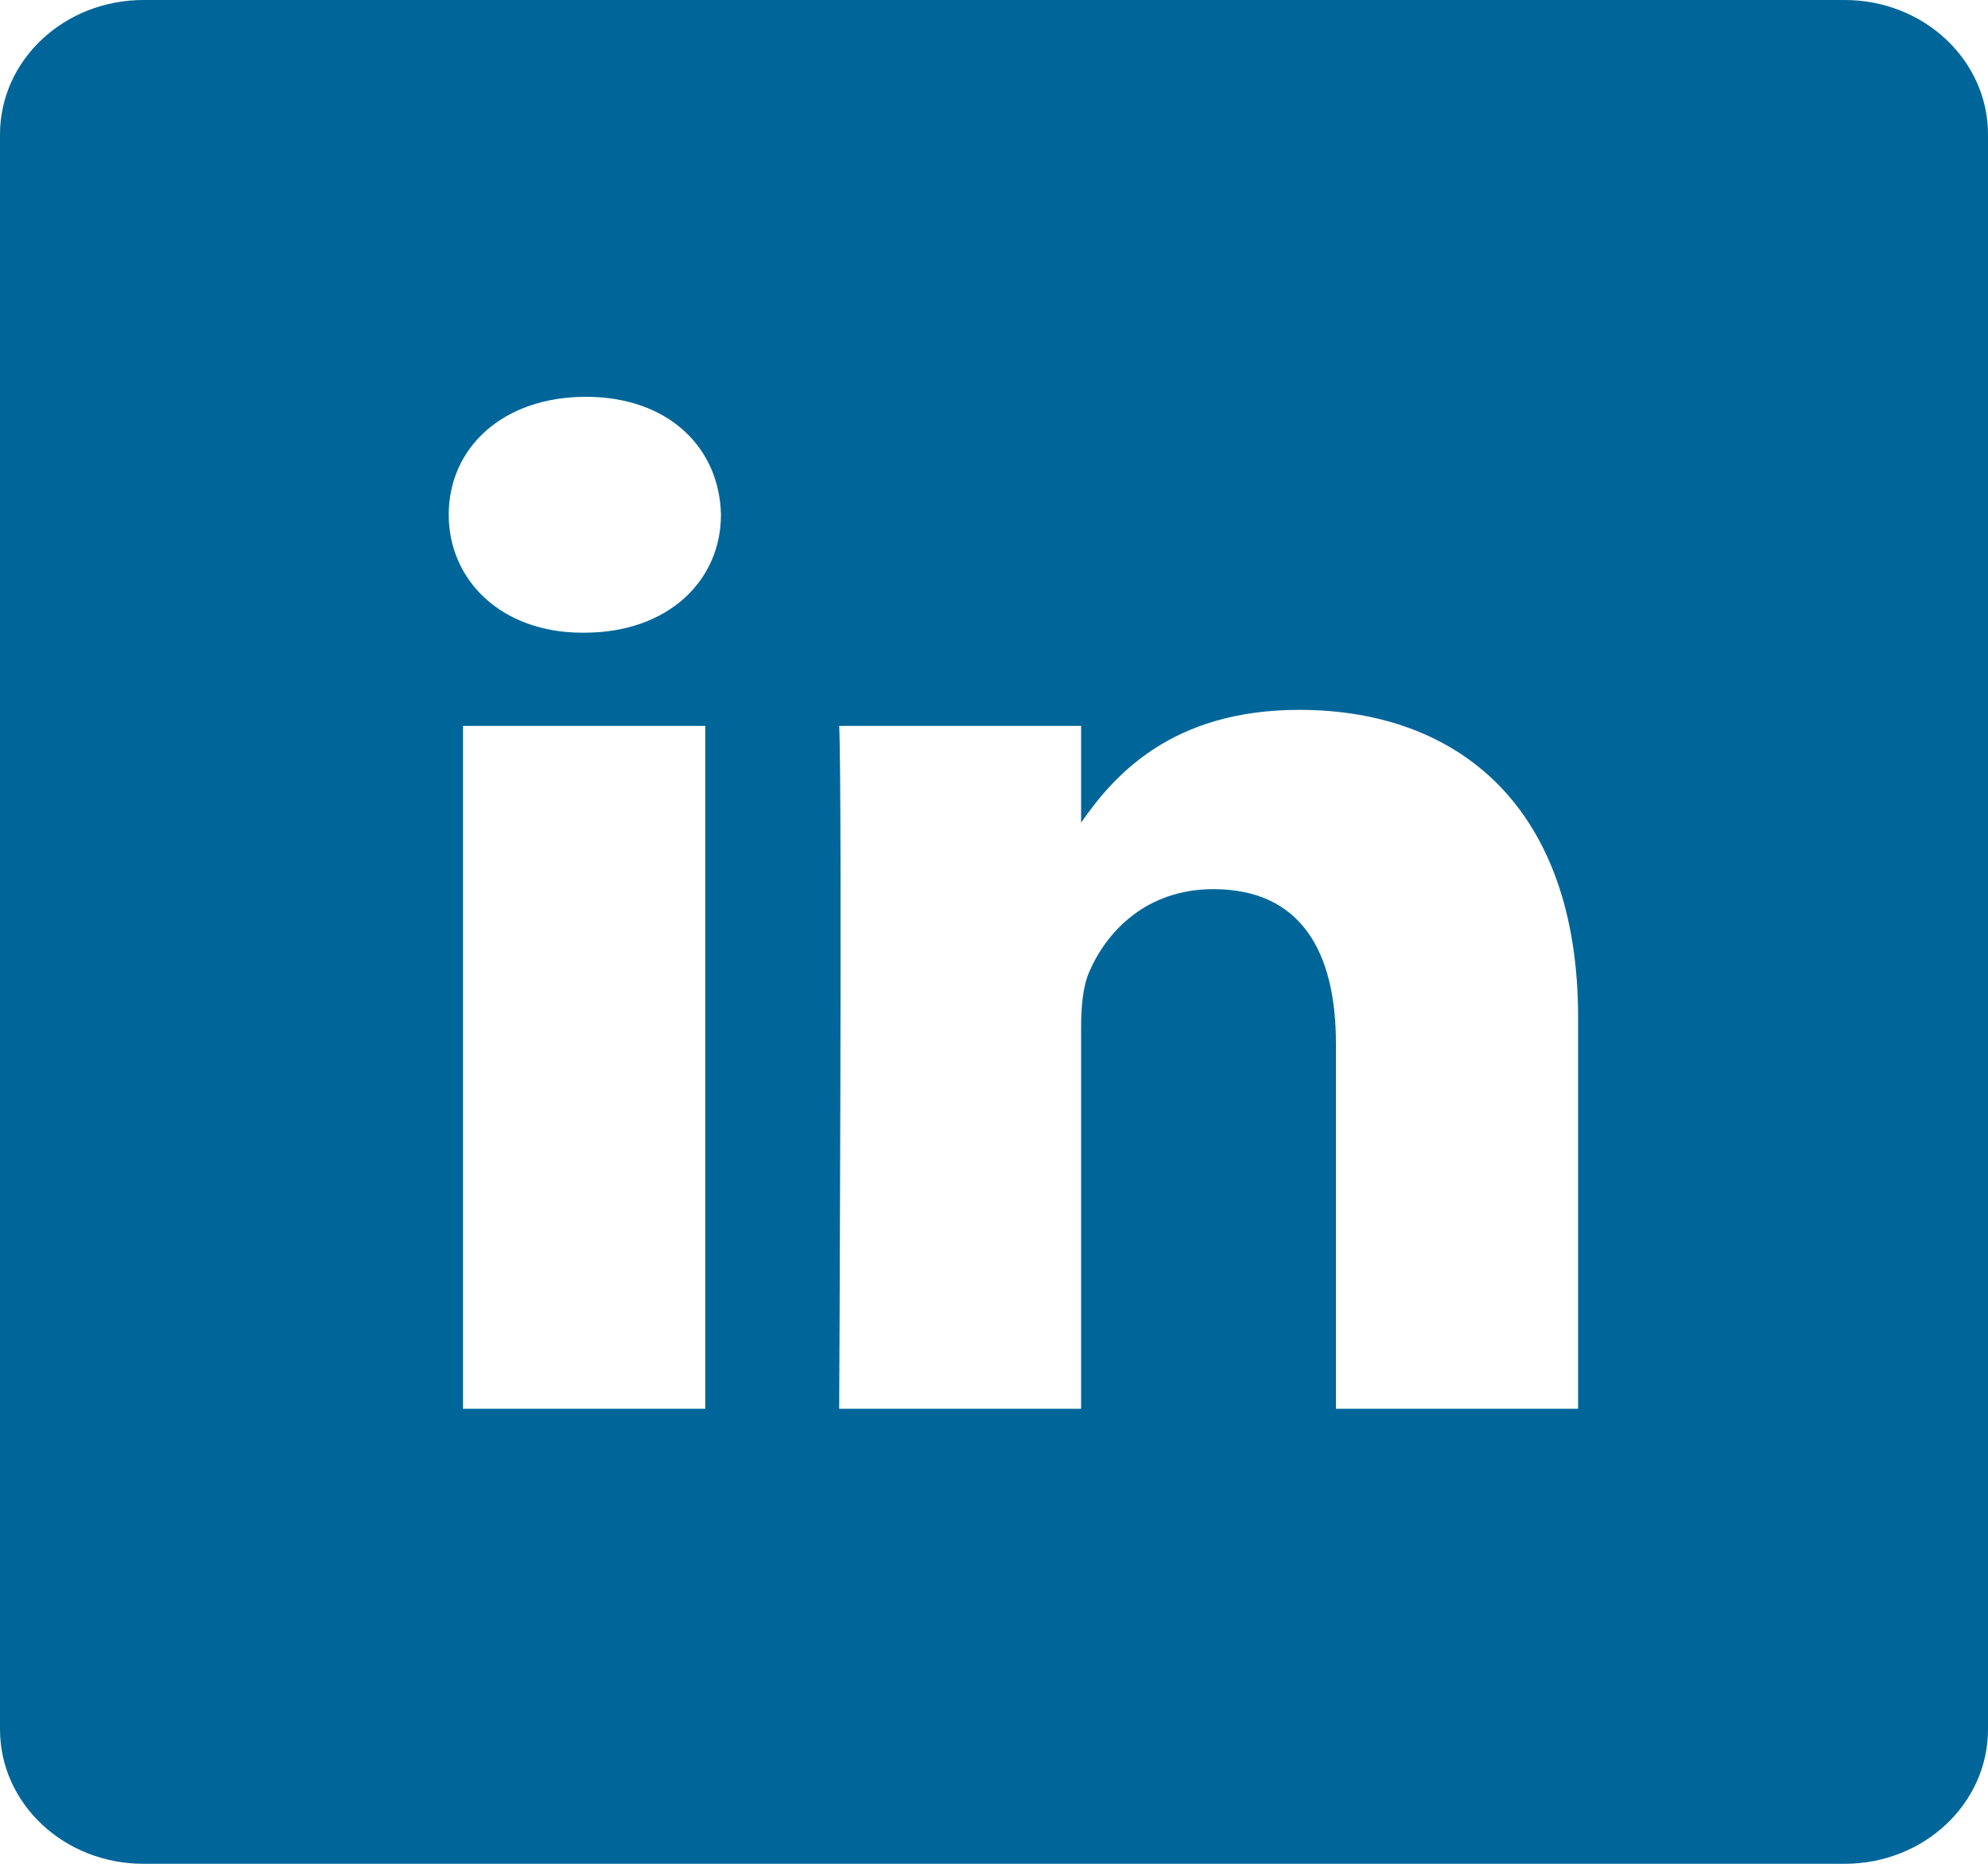
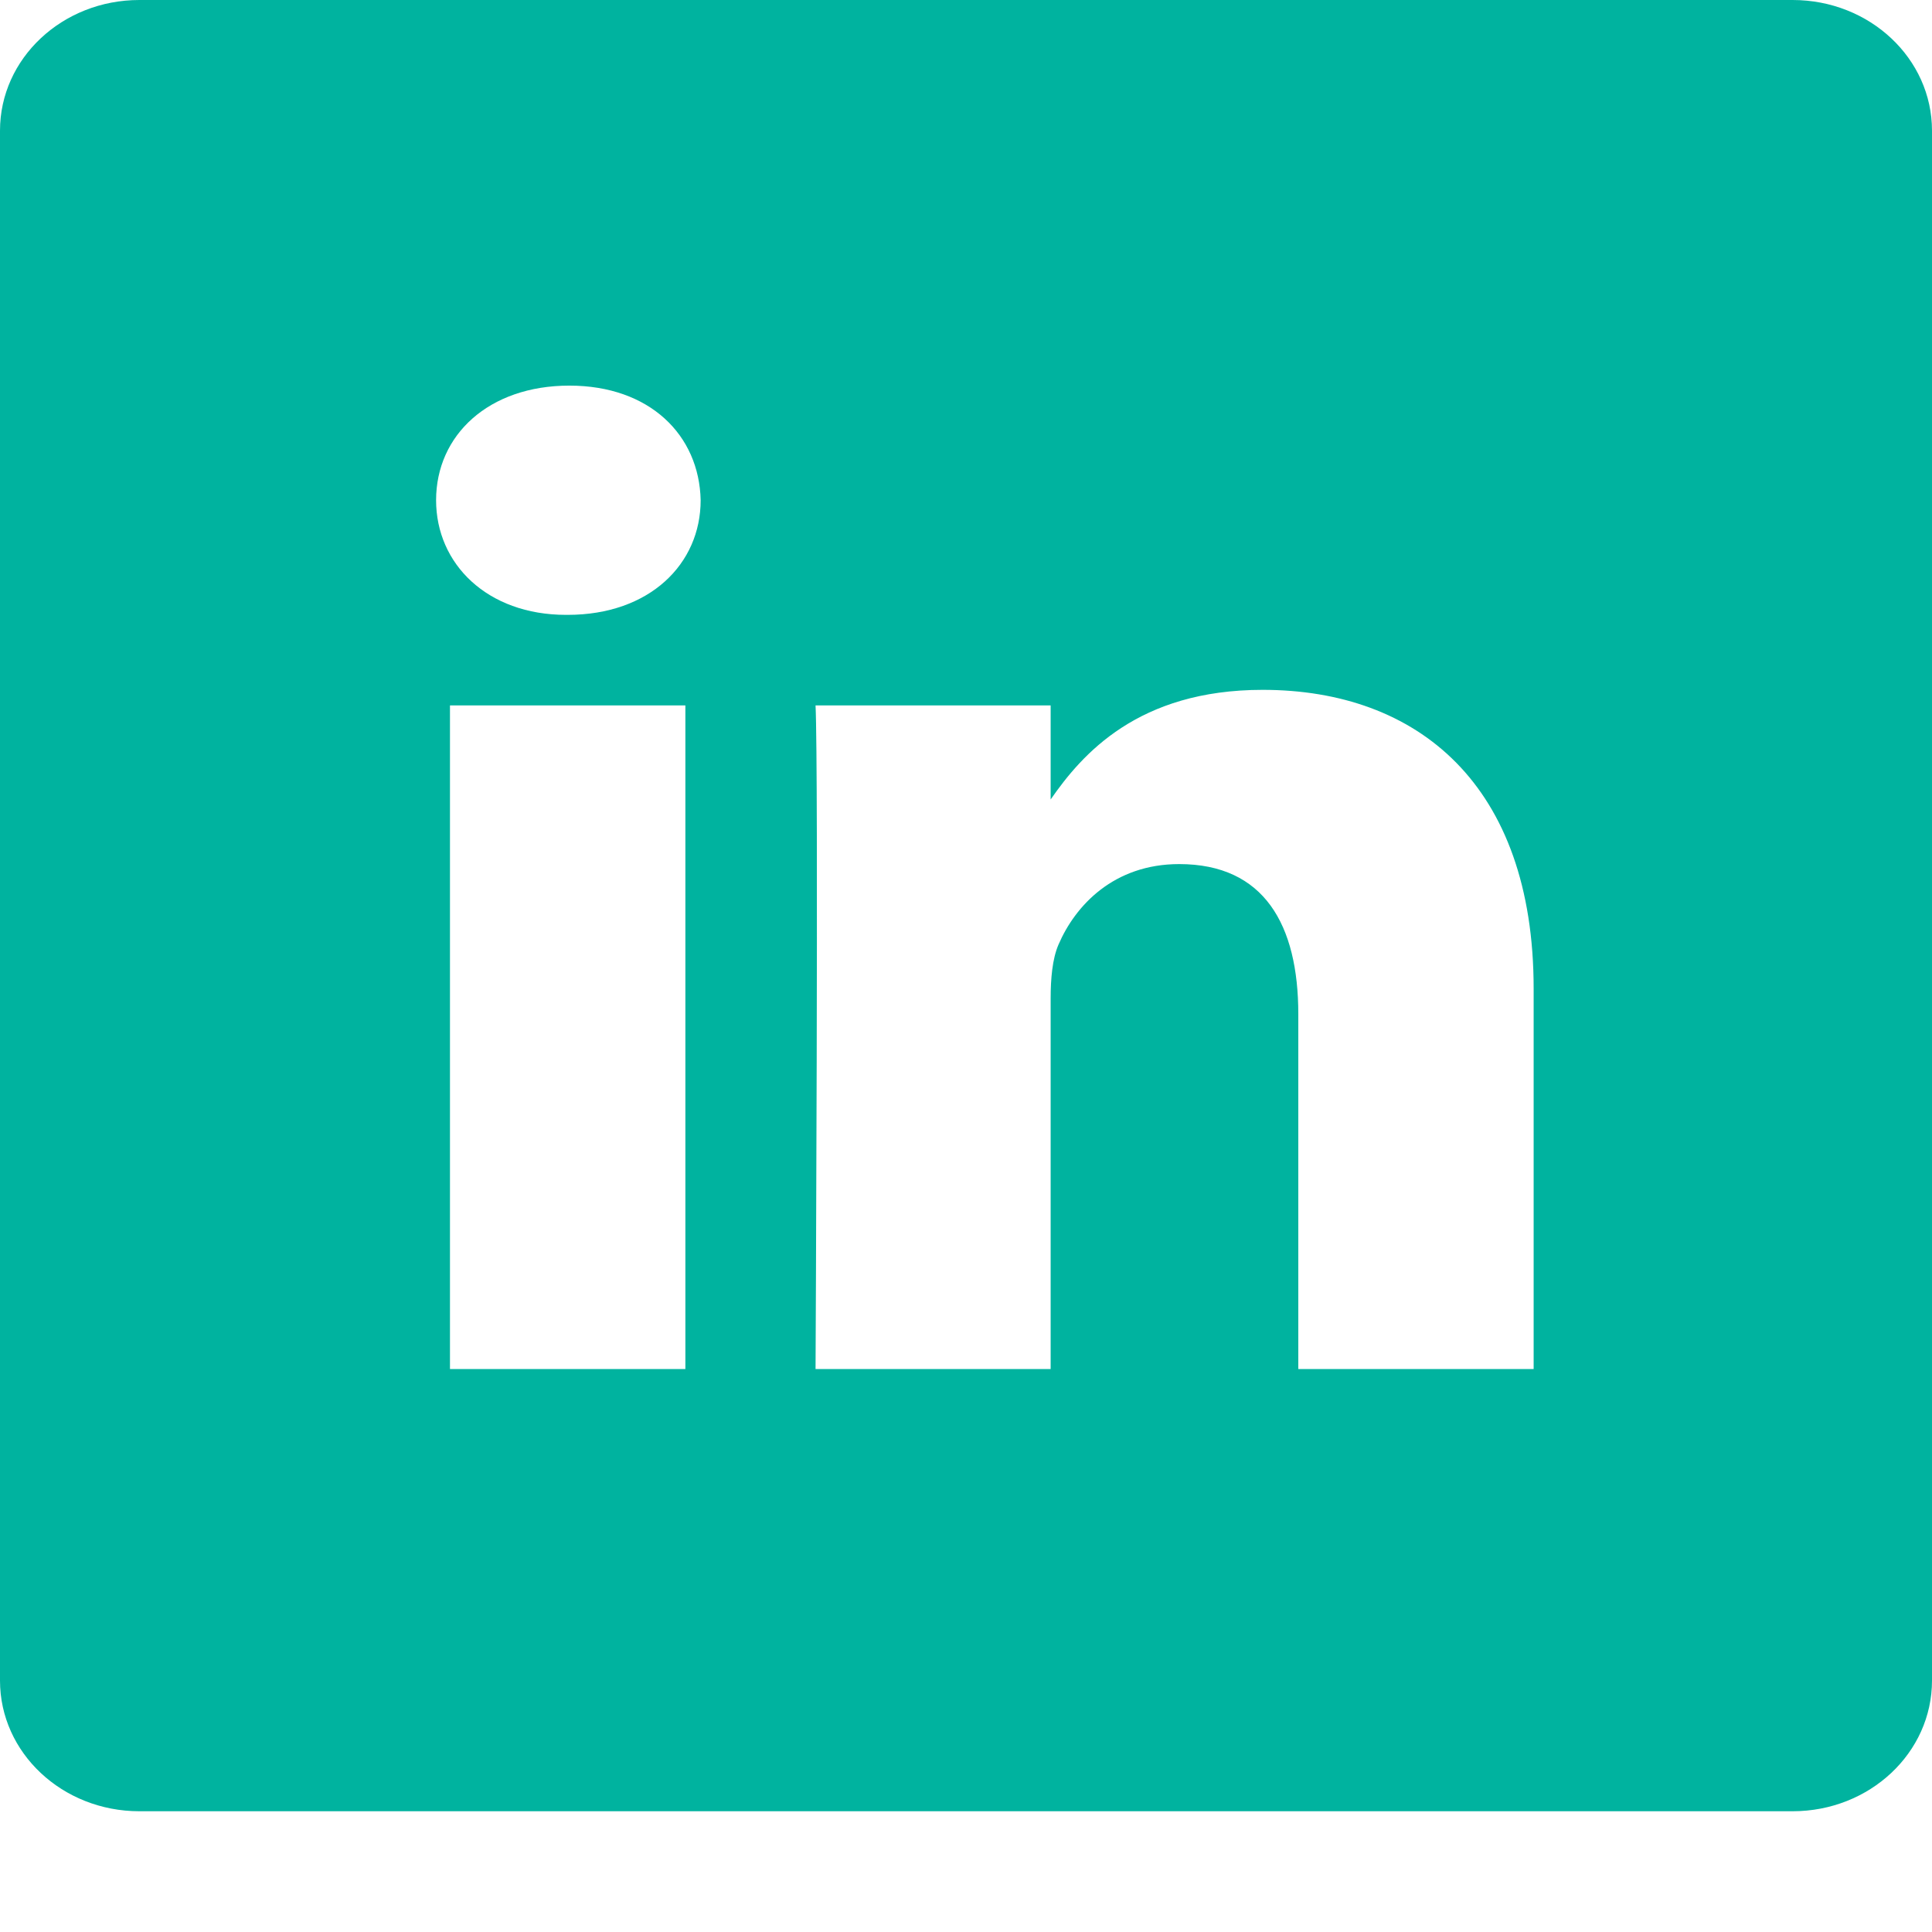
- <svg xmlns="http://www.w3.org/2000/svg" width="32pt" height="30pt" viewBox="0 0 32 30" version="1.1">
-   <g id="surface1">
-     <path style=" stroke:none;fill-rule:nonzero;fill:rgb(0%,40%,60%);fill-opacity:1;" d="M 29.691 0 L 2.309 0 C 1.031 0 0 0.969 0 2.164 L 0 27.836 C 0 29.031 1.031 30 2.309 30 L 29.691 30 C 30.969 30 32 29.031 32 27.836 L 32 2.164 C 32 0.969 30.969 0 29.691 0 Z M 11.352 22.676 L 7.453 22.676 L 7.453 11.684 L 11.352 11.684 Z M 9.402 10.184 L 9.375 10.184 C 8.07 10.184 7.223 9.34 7.223 8.285 C 7.223 7.207 8.094 6.387 9.43 6.387 C 10.762 6.387 11.582 7.207 11.605 8.285 C 11.605 9.34 10.762 10.184 9.402 10.184 Z M 25.402 22.676 L 21.504 22.676 L 21.504 16.797 C 21.504 15.32 20.941 14.312 19.531 14.312 C 18.453 14.312 17.812 14.992 17.531 15.648 C 17.43 15.883 17.402 16.211 17.402 16.539 L 17.402 22.676 L 13.508 22.676 C 13.508 22.676 13.559 12.715 13.508 11.684 L 17.402 11.684 L 17.402 13.242 C 17.922 12.492 18.848 11.426 20.914 11.426 C 23.48 11.426 25.402 12.996 25.402 16.375 Z M 25.402 22.676 " />
-   </g>
+ <svg xmlns="http://www.w3.org/2000/svg" viewBox="0 0 32 32" width="32px" height="32px">
+   <path style=" stroke:none;fill-rule:nonzero;fill:rgb(0%,70.196%,62.353%);fill-opacity:1;" d="M 29.691 0 L 2.309 0 C 1.031 0 0 0.969 0 2.164 L 0 27.836 C 0 29.031 1.031 30 2.309 30 L 29.691 30 C 30.969 30 32 29.031 32 27.836 L 32 2.164 C 32 0.969 30.969 0 29.691 0 Z M 11.352 22.676 L 7.453 22.676 L 7.453 11.684 L 11.352 11.684 Z M 9.402 10.184 L 9.375 10.184 C 8.07 10.184 7.223 9.34 7.223 8.285 C 7.223 7.207 8.094 6.387 9.43 6.387 C 10.762 6.387 11.582 7.207 11.605 8.285 C 11.605 9.34 10.762 10.184 9.402 10.184 Z M 25.402 22.676 L 21.504 22.676 L 21.504 16.797 C 21.504 15.32 20.941 14.312 19.531 14.312 C 18.453 14.312 17.812 14.992 17.531 15.648 C 17.43 15.883 17.402 16.211 17.402 16.539 L 17.402 22.676 L 13.508 22.676 C 13.508 22.676 13.559 12.715 13.508 11.684 L 17.402 11.684 L 17.402 13.242 C 17.922 12.492 18.848 11.426 20.914 11.426 C 23.48 11.426 25.402 12.996 25.402 16.375 Z M 25.402 22.676 " />
</svg>
